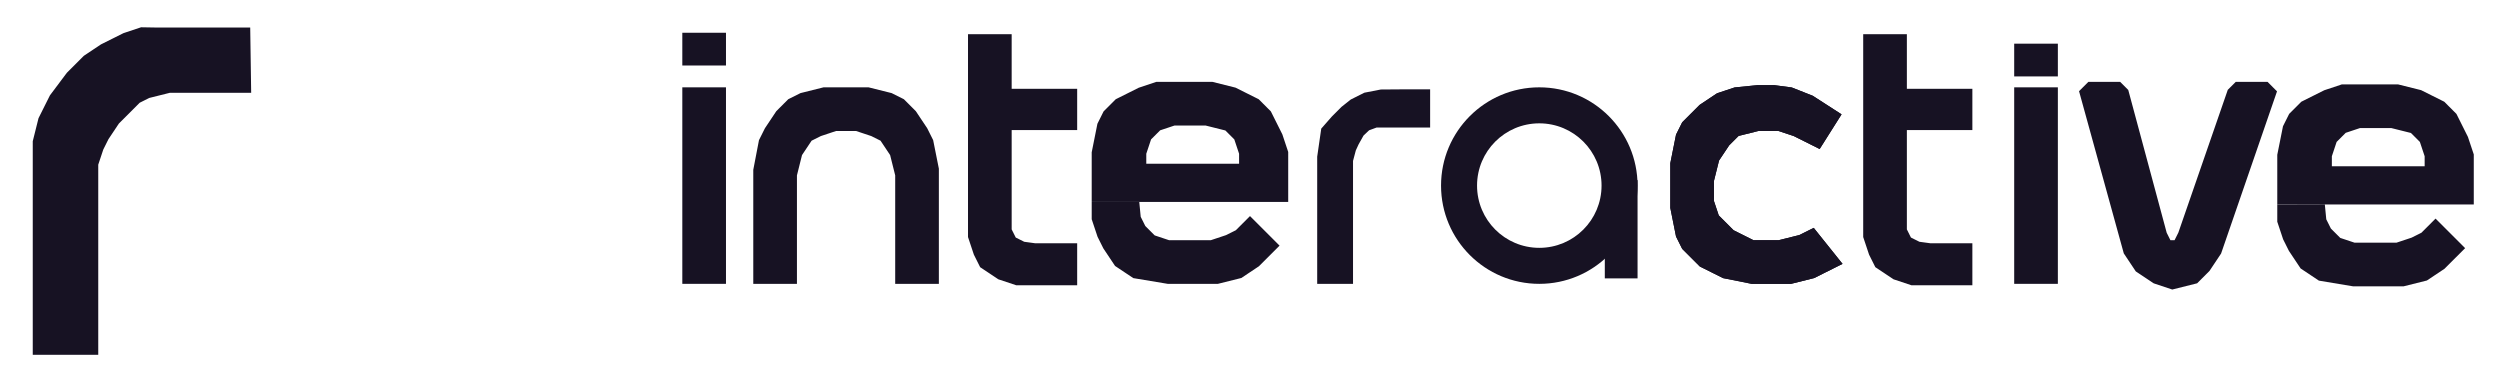
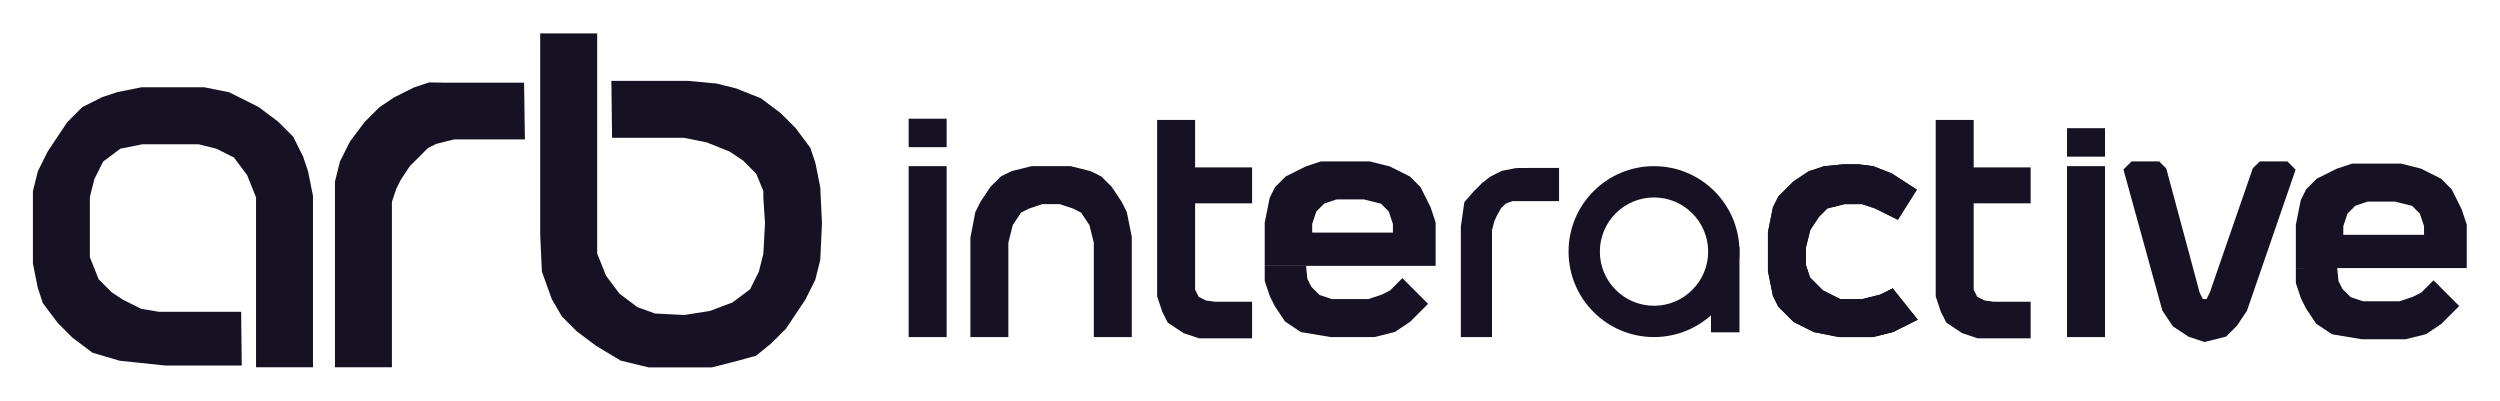
- <svg xmlns="http://www.w3.org/2000/svg" viewBox="43 3.5 229 35" fill="none" role="img" aria-label="ARB Gaming">
-   <path d="M46.5 16.5L46.5 35.5L51.5 35.5L51.5 18.5L52 17L52.5 16L53.5 14.5L54.5 13.5L55.5 12.5L56.5 12L58.5 11.5L65.5 11.5L65.427 6.524L57.427 6.524L56 6.5L54.5 7L52.5 8L51 9L49.5 10.5L48 12.5L47 14.5L46.5 16.5Z" fill="#171223" stroke="#171223" />
-   <path d="M164.155 17.889L164.155 29L166.437 29L166.437 19.03L166.437 18.174L166.722 17.104L167 16.5L167.5 15.607L168.141 15L169 14.685L170.145 14.685L173.5 14.685L173.5 13.658L173.5 12.184L172.384 12.184L171.434 12.184L169.533 12.198L168.141 12.469L167 13.04L166.221 13.658L165.365 14.514L164.5 15.5L164.155 17.889Z" fill="#171223" stroke="#171223" />
-   <path d="M109 29V12H106V29H109Z" fill="#171223" stroke="#171223" />
-   <path d="M231 29V12H228V29H231Z" fill="#171223" stroke="#171223" />
-   <path d="M109 9V7H106V9H109Z" fill="#171223" stroke="#171223" />
-   <path d="M231 10V8H228V10H231Z" fill="#171223" stroke="#171223" />
-   <path d="M112.5 19.103L112.5 29L115.5 29.001L115.5 19.501L116 17.5L117 16L118 15.5L119.5 15L121.5 15L123 15.5L124 16L125 17.5L125.5 19.501L125.5 29.001L128.5 29.001L128.5 19L128 16.5L127.5 15.5L126.5 14L125.5 13L124.5 12.5L122.5 12L118.5 12L116.5 12.5L115.5 13L114.5 14L113.5 15.5L113 16.5L112.5 19.103Z" fill="#171223" stroke="#171223" />
-   <path d="M219.778 26.282L223.169 26.282L223.169 29.131L219.669 29.131L218.169 29.131L216.669 28.631L215.169 27.631L214.669 26.631L214.169 25.131L214.169 7.131L217.169 7.131L217.169 12.131L223.169 12.131L223.169 14.912L217.169 14.912L217.169 24.631L217.669 25.631L218.669 26.131L219.778 26.282Z" fill="#171223" stroke="#171223" />
-   <path d="M137.778 26.282L141.169 26.282L141.169 29.131L137.669 29.131L136.169 29.131L134.669 28.631L133.169 27.631L132.669 26.631L132.169 25.131L132.169 7.131L135.169 7.131L135.169 12.131L141.169 12.131L141.169 14.912L135.169 14.912L135.169 24.631L135.669 25.631L136.669 26.131L137.778 26.282Z" fill="#171223" stroke="#171223" />
-   <path d="M150 26L152.5 26L153.5 26L154 26L155.5 25.5L156.5 25L157.5 24L159.5 26L159 26.5L158 27.5L156.5 28.5L154.5 29L150 29L147 28.5L145.5 27.5L144.5 26L144 25L143.5 23.5L143.5 22.5L146.902 22.49L147 23.5L147.5 24.5L148 25L148.5 25.5L150 26Z" fill="#171223" stroke="#171223" />
-   <path d="M160.5 17.5L160.5 21.5L157 21.5L157 19L157 17.5L156.5 16L155.5 15L153.5 14.5L152 14.5L150.5 14.5L149 15L148 16L147.5 17.5L147.5 19L156.5 19L156.5 21.5L143.5 21.5L143.5 17.5L144 15L144.5 14L145.5 13L146.5 12.5L147.5 12L149 11.5L150 11.5L154 11.5L156 12L157 12.5L158 13L159 14L159.5 15L160 16L160.5 17.5Z" fill="#171223" stroke="#171223" />
-   <path d="M258.598 26.23L261.098 26.23L262.098 26.23L262.598 26.23L264.098 25.73L265.098 25.23L266.098 24.23L268.099 26.23L267.598 26.73L266.598 27.73L265.098 28.73L263.098 29.23L258.598 29.23L255.598 28.73L254.098 27.73L253.098 26.23L252.598 25.23L252.098 23.73L252.098 22.73L255.5 22.72L255.598 23.73L256.098 24.73L256.598 25.23L257.098 25.73L258.598 26.23Z" fill="#171223" stroke="#171223" />
-   <path d="M269.098 17.729L269.098 21.73L265.598 21.73L265.598 19.229L265.598 17.73L265.098 16.23L264.098 15.229L262.098 14.729L260.598 14.729L259.098 14.729L257.598 15.229L256.598 16.23L256.098 17.73L256.098 19.229L265.098 19.23L265.098 21.73L252.098 21.73L252.098 17.729L252.598 15.229L253.098 14.229L254.098 13.229L255.098 12.729L256.098 12.229L257.598 11.729L258.598 11.73L262.598 11.73L264.598 12.229L265.598 12.729L266.598 13.229L267.598 14.229L268.098 15.229L268.598 16.23L269.098 17.729Z" fill="#171223" stroke="#171223" />
-   <path d="M193 20.5C193 25.471 188.971 29.5 184 29.5C179.029 29.5 175 25.471 175 20.5C175 15.529 179.029 11.5 184 11.5C188.971 11.5 193 15.529 193 20.5ZM178.298 20.5C178.298 23.649 180.851 26.202 184 26.202C187.149 26.202 189.702 23.649 189.702 20.5C189.702 17.351 187.149 14.798 184 14.798C180.851 14.798 178.298 17.351 178.298 20.5Z" fill="#171223" />
-   <rect x="190" y="20" width="3" height="9" fill="#171223" />
-   <path d="M211 27.5L209 25L208 25.5L206 26L203.5 26L201.5 25L200 23.5L199.5 22V20L200 18L201 16.5L202 15.5L204 15H206L207.5 15.5L208.5 16L209.5 16.5L211 14.125L208.823 12.721L207 12L205.5 11.8H204L202 12L200.5 12.5L199 13.5L197.5 15L197 16L196.5 18.5V20.5V22.5L197 25L197.5 26L199 27.5L201 28.5L203.5 29H207L209 28.5L211 27.5Z" fill="#171223" stroke="#171223" />
-   <path d="M211 27.5L209 25L208 25.5L206 26L203.5 26L201.5 25L200 23.5L199.5 22V20L200 18L201 16.5L202 15.5L204 15H206L207.5 15.5L208.5 16L209.5 16.5L211 14.125L208.823 12.721L207 12L205.5 11.8H204L202 12L200.5 12.5L199 13.5L197.5 15L197 16L196.5 18.5V20.5V22.5L197 25L197.5 26L199 27.5L201 28.5L203.5 29H207L209 28.5L211 27.5Z" fill="#171223" stroke="#171223" />
-   <path d="M242 29.5L240.5 29L239 28L238 26.5L234 12L234.5 11.5H237L237.5 12L241 25L241.5 26H242.5L243 25L247.5 12L248 11.5H250.5L251 12L246 26.5L245 28L244 29L242 29.5Z" fill="#171223" stroke="#171223" />
+ <svg xmlns="http://www.w3.org/2000/svg" viewBox="30.8 13 263.3 42.2" fill="none" role="img" aria-label="ARB Gaming">
+   <path d="M66.577 32.18L66.577 51.181L71.577 51.18L71.577 34.181L72.077 32.681L72.577 31.68L73.577 30.18L74.577 29.18L75.577 28.18L76.577 27.68L78.577 27.18L85.577 27.18L85.504 22.205L77.504 22.205L76.077 22.18L74.577 22.681L72.577 23.68L71.077 24.68L69.577 26.18L68.077 28.18L67.077 30.181L66.577 32.18Z" fill="#171223" stroke="#171223" />
+   <path d="M185.155 36.889L185.155 48L187.437 48L187.437 38.03L187.437 37.175L187.722 36.104L188 35.5L188.5 34.607L189.141 34L190 33.685L191.145 33.685L194.5 33.685L194.5 32.658L194.5 31.184L193.384 31.184L192.434 31.184L190.533 31.198L189.141 31.469L188 32.04L187.221 32.658L186.365 33.514L185.5 34.5L185.155 36.889Z" fill="#171223" stroke="#171223" />
+   <path d="M130 48V31H127V48H130Z" fill="#171223" stroke="#171223" />
+   <path d="M252 48V31H249V48H252Z" fill="#171223" stroke="#171223" />
+   <path d="M130 28V26H127V28H130Z" fill="#171223" stroke="#171223" />
+   <path d="M252 29V27H249V29H252Z" fill="#171223" stroke="#171223" />
+   <path d="M133.5 38.103L133.5 48L136.5 48.001L136.5 38.501L137 36.5L138 35L139 34.5L140.5 34L142.5 34L144 34.5L145 35L146 36.5L146.5 38.501L146.5 48.001L149.5 48.001L149.5 38L149 35.5L148.5 34.5L147.5 33L146.5 32L145.5 31.5L143.5 31L139.5 31L137.5 31.5L136.5 32L135.5 33L134.5 34.5L134 35.5L133.5 38.103Z" fill="#171223" stroke="#171223" />
+   <path d="M240.778 45.282L244.169 45.282L244.169 48.131L240.669 48.131L239.169 48.131L237.669 47.631L236.169 46.631L235.669 45.631L235.169 44.131L235.169 26.131L238.169 26.131L238.169 31.131L244.169 31.131L244.169 33.912L238.169 33.912L238.169 43.631L238.669 44.631L239.669 45.131L240.778 45.282Z" fill="#171223" stroke="#171223" />
+   <path d="M158.778 45.282L162.169 45.282L162.169 48.131L158.669 48.131L157.169 48.131L155.669 47.631L154.169 46.631L153.669 45.631L153.169 44.131L153.169 26.131L156.169 26.131L156.169 31.131L162.169 31.131L162.169 33.912L156.169 33.912L156.169 43.631L156.669 44.631L157.669 45.131L158.778 45.282Z" fill="#171223" stroke="#171223" />
+   <path d="M171 45L173.5 45L174.5 45L175 45L176.5 44.5L177.5 44L178.5 43L180.5 45L180 45.5L179 46.5L177.5 47.5L175.5 48L171 48L168 47.5L166.5 46.5L165.5 45L165 44L164.5 42.5L164.5 41.5L167.902 41.49L168 42.5L168.5 43.5L169 44L169.5 44.5L171 45Z" fill="#171223" stroke="#171223" />
+   <path d="M181.5 36.5L181.5 40.5L178 40.5L178 38L178 36.5L177.5 35L176.5 34L174.5 33.5L173 33.5L171.5 33.5L170 34L169 35L168.5 36.5L168.5 38L177.5 38L177.5 40.5L164.5 40.5L164.5 36.5L165 34L165.5 33L166.5 32L167.5 31.5L168.5 31L170 30.5L171 30.5L175 30.5L177 31L178 31.5L179 32L180 33L180.5 34L181 35L181.5 36.5Z" fill="#171223" stroke="#171223" />
+   <path d="M279.598 45.23L282.098 45.23L283.098 45.23L283.598 45.23L285.098 44.73L286.098 44.23L287.098 43.23L289.099 45.23L288.598 45.73L287.598 46.73L286.098 47.73L284.098 48.23L279.598 48.23L276.598 47.73L275.098 46.73L274.098 45.23L273.598 44.23L273.098 42.73L273.098 41.73L276.5 41.72L276.598 42.73L277.098 43.73L277.598 44.23L278.098 44.73L279.598 45.23Z" fill="#171223" stroke="#171223" />
+   <path d="M290.098 36.729L290.098 40.73L286.598 40.73L286.598 38.229L286.598 36.73L286.098 35.23L285.098 34.229L283.098 33.73L281.598 33.73L280.098 33.73L278.598 34.23L277.598 35.23L277.098 36.73L277.098 38.229L286.098 38.23L286.098 40.73L273.098 40.73L273.098 36.729L273.598 34.229L274.098 33.23L275.098 32.23L276.098 31.73L277.098 31.23L278.598 30.73L279.598 30.73L283.598 30.73L285.598 31.23L286.598 31.73L287.598 32.23L288.598 33.23L289.098 34.229L289.598 35.23L290.098 36.729Z" fill="#171223" stroke="#171223" />
+   <path d="M214 39.5C214 44.471 209.971 48.5 205 48.5C200.029 48.5 196 44.471 196 39.5C196 34.529 200.029 30.5 205 30.5C209.971 30.5 214 34.529 214 39.5ZM199.298 39.5C199.298 42.649 201.851 45.202 205 45.202C208.149 45.202 210.702 42.649 210.702 39.5C210.702 36.351 208.149 33.798 205 33.798C201.851 33.798 199.298 36.351 199.298 39.5Z" fill="#171223" />
+   <rect x="211" y="39" width="3" height="9" fill="#171223" />
+   <path d="M232 46.5L230 44L229 44.5L227 45L224.5 45L222.5 44L221 42.5L220.5 41V39L221 37L222 35.5L223 34.5L225 34H227L228.5 34.5L229.5 35L230.5 35.5L232 33.125L229.823 31.721L228 31L226.5 30.8H225L223 31L221.5 31.5L220 32.5L218.5 34L218 35L217.5 37.5V39.5V41.5L218 44L218.5 45L220 46.5L222 47.5L224.5 48H228L230 47.5L232 46.5Z" fill="#171223" stroke="#171223" />
+   <path d="M232 46.5L230 44L229 44.5L227 45L224.5 45L222.5 44L221 42.5L220.5 41V39L221 37L222 35.5L223 34.5L225 34H227L228.5 34.5L229.5 35L230.5 35.5L232 33.125L229.823 31.721L228 31L226.5 30.8H225L223 31L221.5 31.5L220 32.5L218.5 34L218 35L217.5 37.5V39.5V41.5L218 44L218.5 45L220 46.5L222 47.5L224.5 48H228L230 47.5L232 46.5Z" fill="#171223" stroke="#171223" />
+   <path d="M263 48.5L261.5 48L260 47L259 45.5L255 31L255.5 30.5H258L258.5 31L262 44L262.5 45H263.5L264 44L268.5 31L269 30.5H271.5L272 31L267 45.5L266 47L265 48L263 48.5Z" fill="#171223" stroke="#171223" />
+   <path d="M63.265 51.178L58.265 51.178L58.265 33.691L57.265 31.191L55.764 29.191L53.765 28.191L51.764 27.691L45.764 27.691L43.265 28.191L41.265 29.691L40.265 31.691L39.764 33.691L39.764 39.691L39.765 40.191L40.765 42.691L42.265 44.191L43.5 45L45.5 46L47.5 46.341L50.738 46.341L55.703 46.341L55.756 51L48.256 51L43.5 50.5L40.765 49.691L38.765 48.191L37.265 46.691L35.765 44.691L35.265 43.191L34.764 40.691L34.764 33.191L35.265 31.191L36.265 29.191L37.265 27.691L38.265 26.191L39.765 24.691L41.765 23.691L43.265 23.191L45.764 22.691L52.264 22.691L54.765 23.191L57.765 24.691L59.765 26.191L61.265 27.691L62.265 29.691L62.765 31.191L63.265 33.691L63.265 35.691L63.265 51.178Z" fill="#171223" stroke="#171223" />
+   <path d="M88.194 17.014L93.194 17.014L93.194 39.793L94.194 42.293L95.694 44.293L97.694 45.793L99.694 46.514L102.87 46.678L105.694 46.236L108.194 45.293L110.194 43.793L111.194 41.793L111.694 39.793L111.87 36.514L111.694 33.793L111.694 33.014L110.87 31.014L109.37 29.514L107.87 28.514L105.37 27.514L102.87 27.014L100.72 27.014L95.756 27.014L95.697 22.014L103.197 22.014L106.194 22.293L108.194 22.793L110.694 23.793L112.694 25.293L114.194 26.793L115.694 28.793L116.194 30.293L116.694 32.794L116.87 36.514L116.694 40.294L116.194 42.293L115.194 44.293L114.194 45.793L113.194 47.293L111.694 48.793L110.194 50.014L108.37 50.514L105.694 51.198L99.194 51.198L96.37 50.514L93.87 49.014L91.87 47.514L90.37 46.014L89.37 44.293L88.37 41.514L88.194 37.793L88.194 17.014Z" fill="#171223" stroke="#171223" />
</svg>
